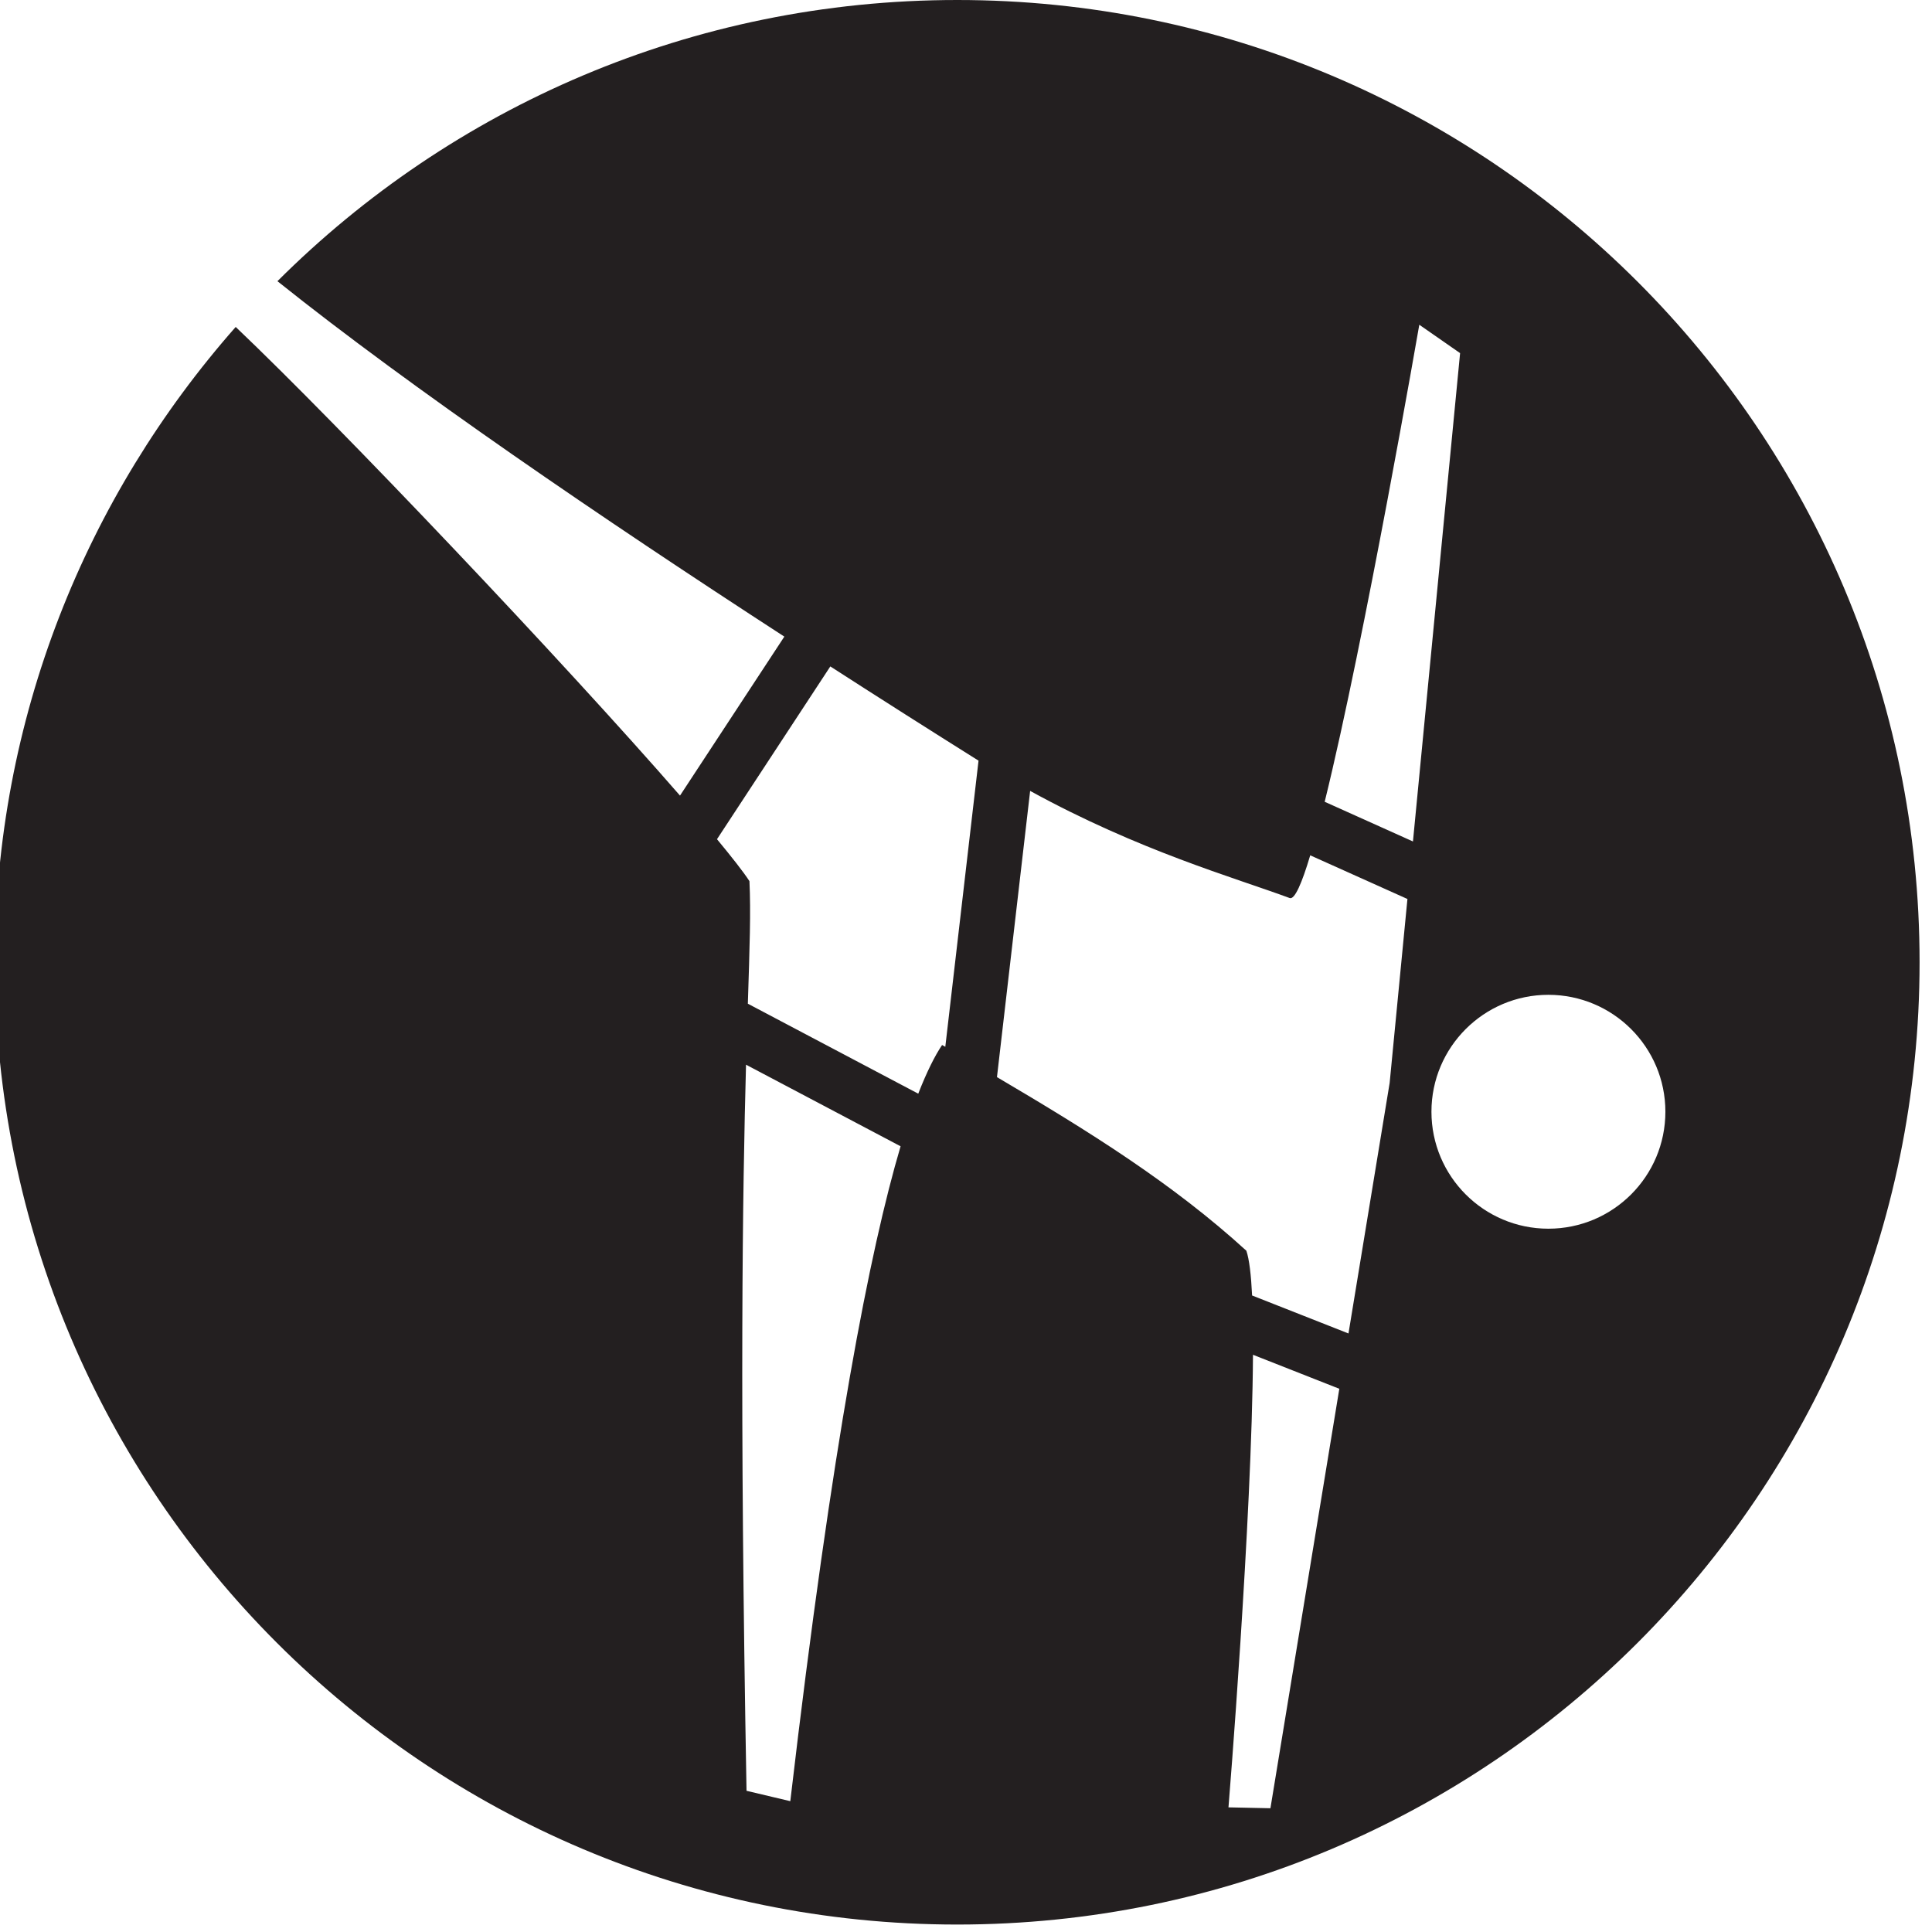
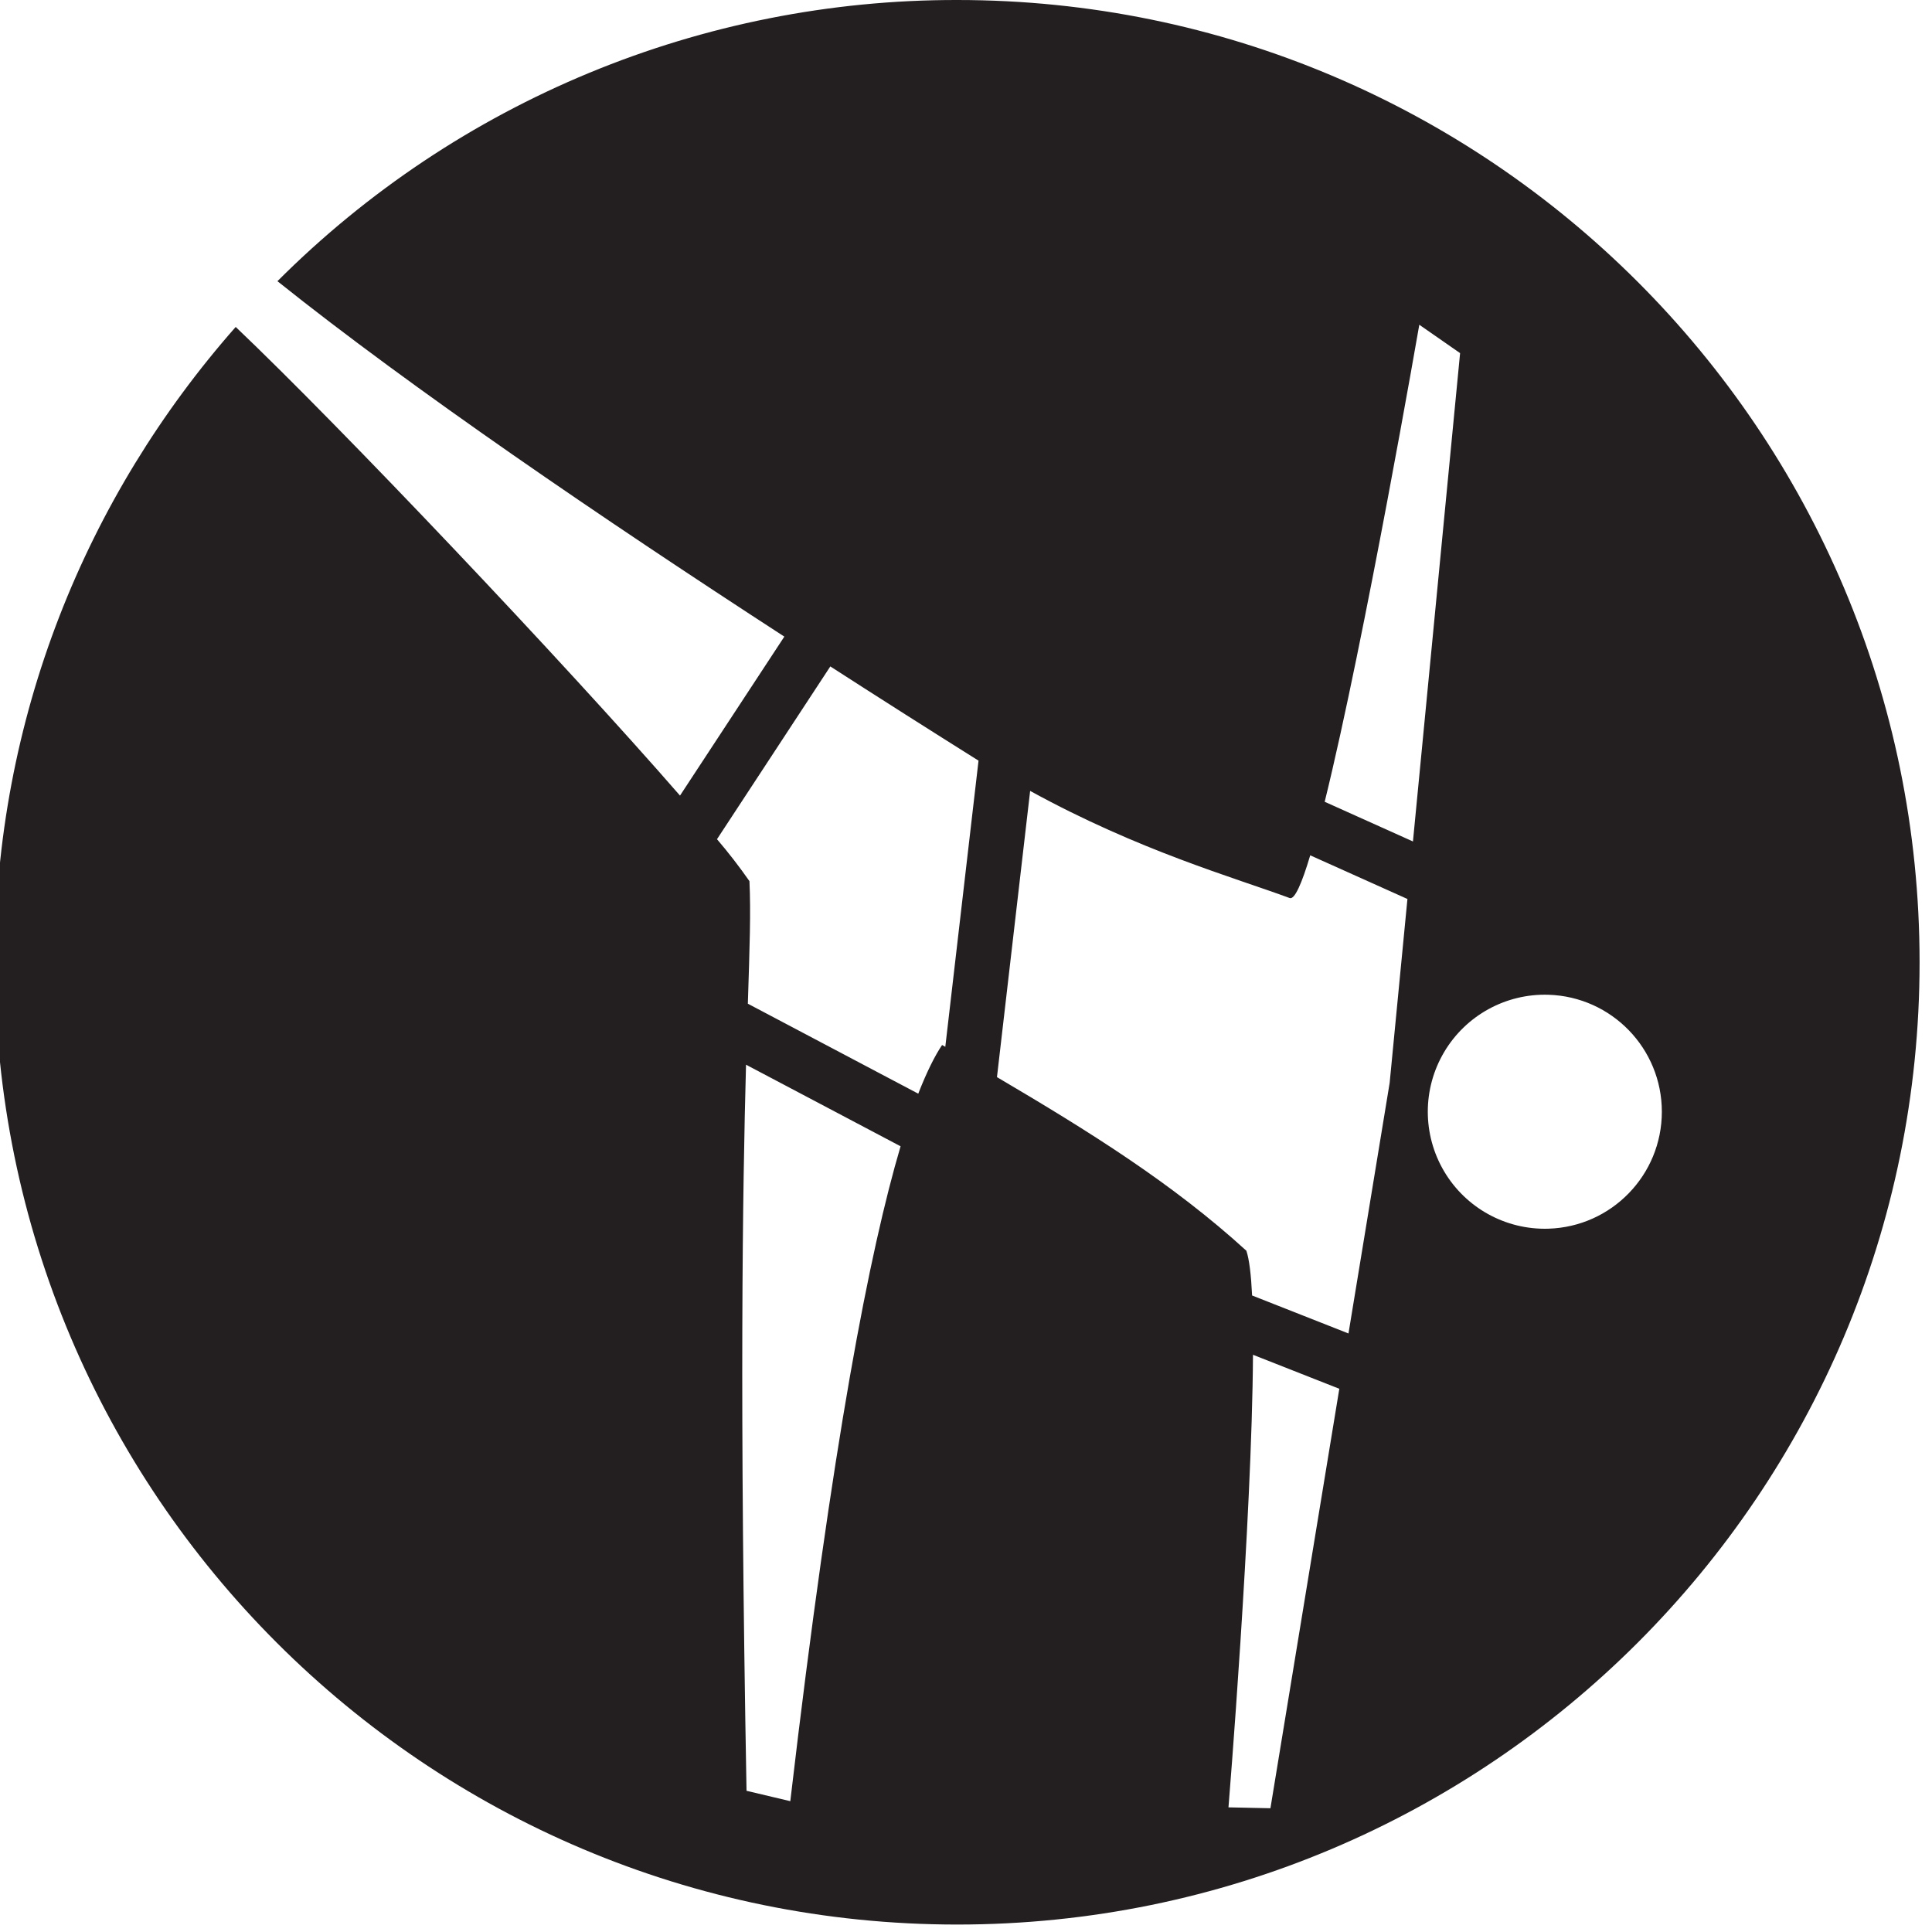
- <svg xmlns="http://www.w3.org/2000/svg" version="1.1" id="Warstwa_1" x="0px" y="0px" width="35px" height="35px" viewBox="0 0 35 35" enable-background="new 0 0 35 35" xml:space="preserve">
-   <path fill="#231F20" d="M17.341,0C12.533,0,8.18,1.946,5.026,5.094c2.433,1.945,5.866,4.286,9.183,6.439l-1.89,2.88  c-2.112-2.425-6.14-6.674-8.049-8.49c-2.707,3.071-4.363,7.092-4.363,11.508c0,9.629,7.806,17.434,17.434,17.434  s17.434-7.805,17.434-17.434C34.774,7.804,26.969,0,17.341,0z M14.317,32.63l-0.793-0.188c-0.129-7.085-0.071-10.884-0.009-13.154  l2.8,1.478C15.761,22.639,15.08,26.1,14.317,32.63z M17.125,18.964c-0.02-0.011-0.038-0.022-0.058-0.033  c-0.129,0.192-0.274,0.478-0.432,0.882l-3.087-1.63c0.033-1.034,0.055-1.659,0.029-2.22c-0.108-0.167-0.319-0.435-0.588-0.76  l2.053-3.13c0.919,0.592,1.823,1.166,2.685,1.707L17.125,18.964z M23.015,32.758l-0.76-0.016c0,0,0.427-5.225,0.444-8.199  l1.564,0.616L23.015,32.758z M25.175,19.617l-0.746,4.54l-1.746-0.688c-0.018-0.373-0.052-0.658-0.104-0.811  c-1.341-1.223-2.851-2.163-4.518-3.145l0.601-5.185c1.973,1.084,3.695,1.568,4.702,1.941c0.089,0.034,0.221-0.266,0.372-0.774  l1.761,0.791L25.175,19.617z M23.998,14.525c0.729-2.959,1.714-8.642,1.714-8.642l0.739,0.514l-0.854,8.847L23.998,14.525z   M28.05,22.259c-1.169,0-2.118-0.949-2.118-2.119c0-1.169,0.949-2.118,2.118-2.118c1.171,0,2.12,0.949,2.12,2.118  C30.17,21.31,29.221,22.259,28.05,22.259z" />
+ <svg xmlns="http://www.w3.org/2000/svg" width="35" height="35">
+   <path fill="#231F20" d="M17.341 0A17.377 17.377 0 0 0 5.026 5.094c2.433 1.945 5.866 4.286 9.183 6.439l-1.89 2.88c-2.112-2.425-6.14-6.674-8.049-8.49C1.563 8.994-.093 13.015-.093 17.431c0 9.629 7.806 17.434 17.434 17.434s17.434-7.805 17.434-17.434C34.774 7.804 26.969 0 17.341 0zm-3.024 32.63l-.793-.188c-.129-7.085-.071-10.884-.009-13.154l2.8 1.478c-.554 1.873-1.235 5.334-1.998 11.864zm2.808-13.666l-.058-.033c-.129.192-.274.478-.432.882l-3.087-1.63c.033-1.034.055-1.659.029-2.22a9.741 9.741 0 0 0-.588-.76l2.053-3.13c.919.592 1.823 1.166 2.685 1.707l-.602 5.184zm5.89 13.794l-.76-.016s.427-5.225.444-8.199l1.564.616-1.248 7.599zm2.16-13.141l-.746 4.54-1.746-.688c-.018-.373-.052-.658-.104-.811-1.341-1.223-2.851-2.163-4.518-3.145l.601-5.185c1.973 1.084 3.695 1.568 4.702 1.941.089.034.221-.266.372-.774l1.761.791-.322 3.331zm-1.177-5.092c.729-2.959 1.714-8.642 1.714-8.642l.739.514-.854 8.847-1.599-.719zm4.052 7.734a2.12 2.12 0 1 1 .002-4.238 2.12 2.12 0 0 1-.002 4.238z" />
</svg>
